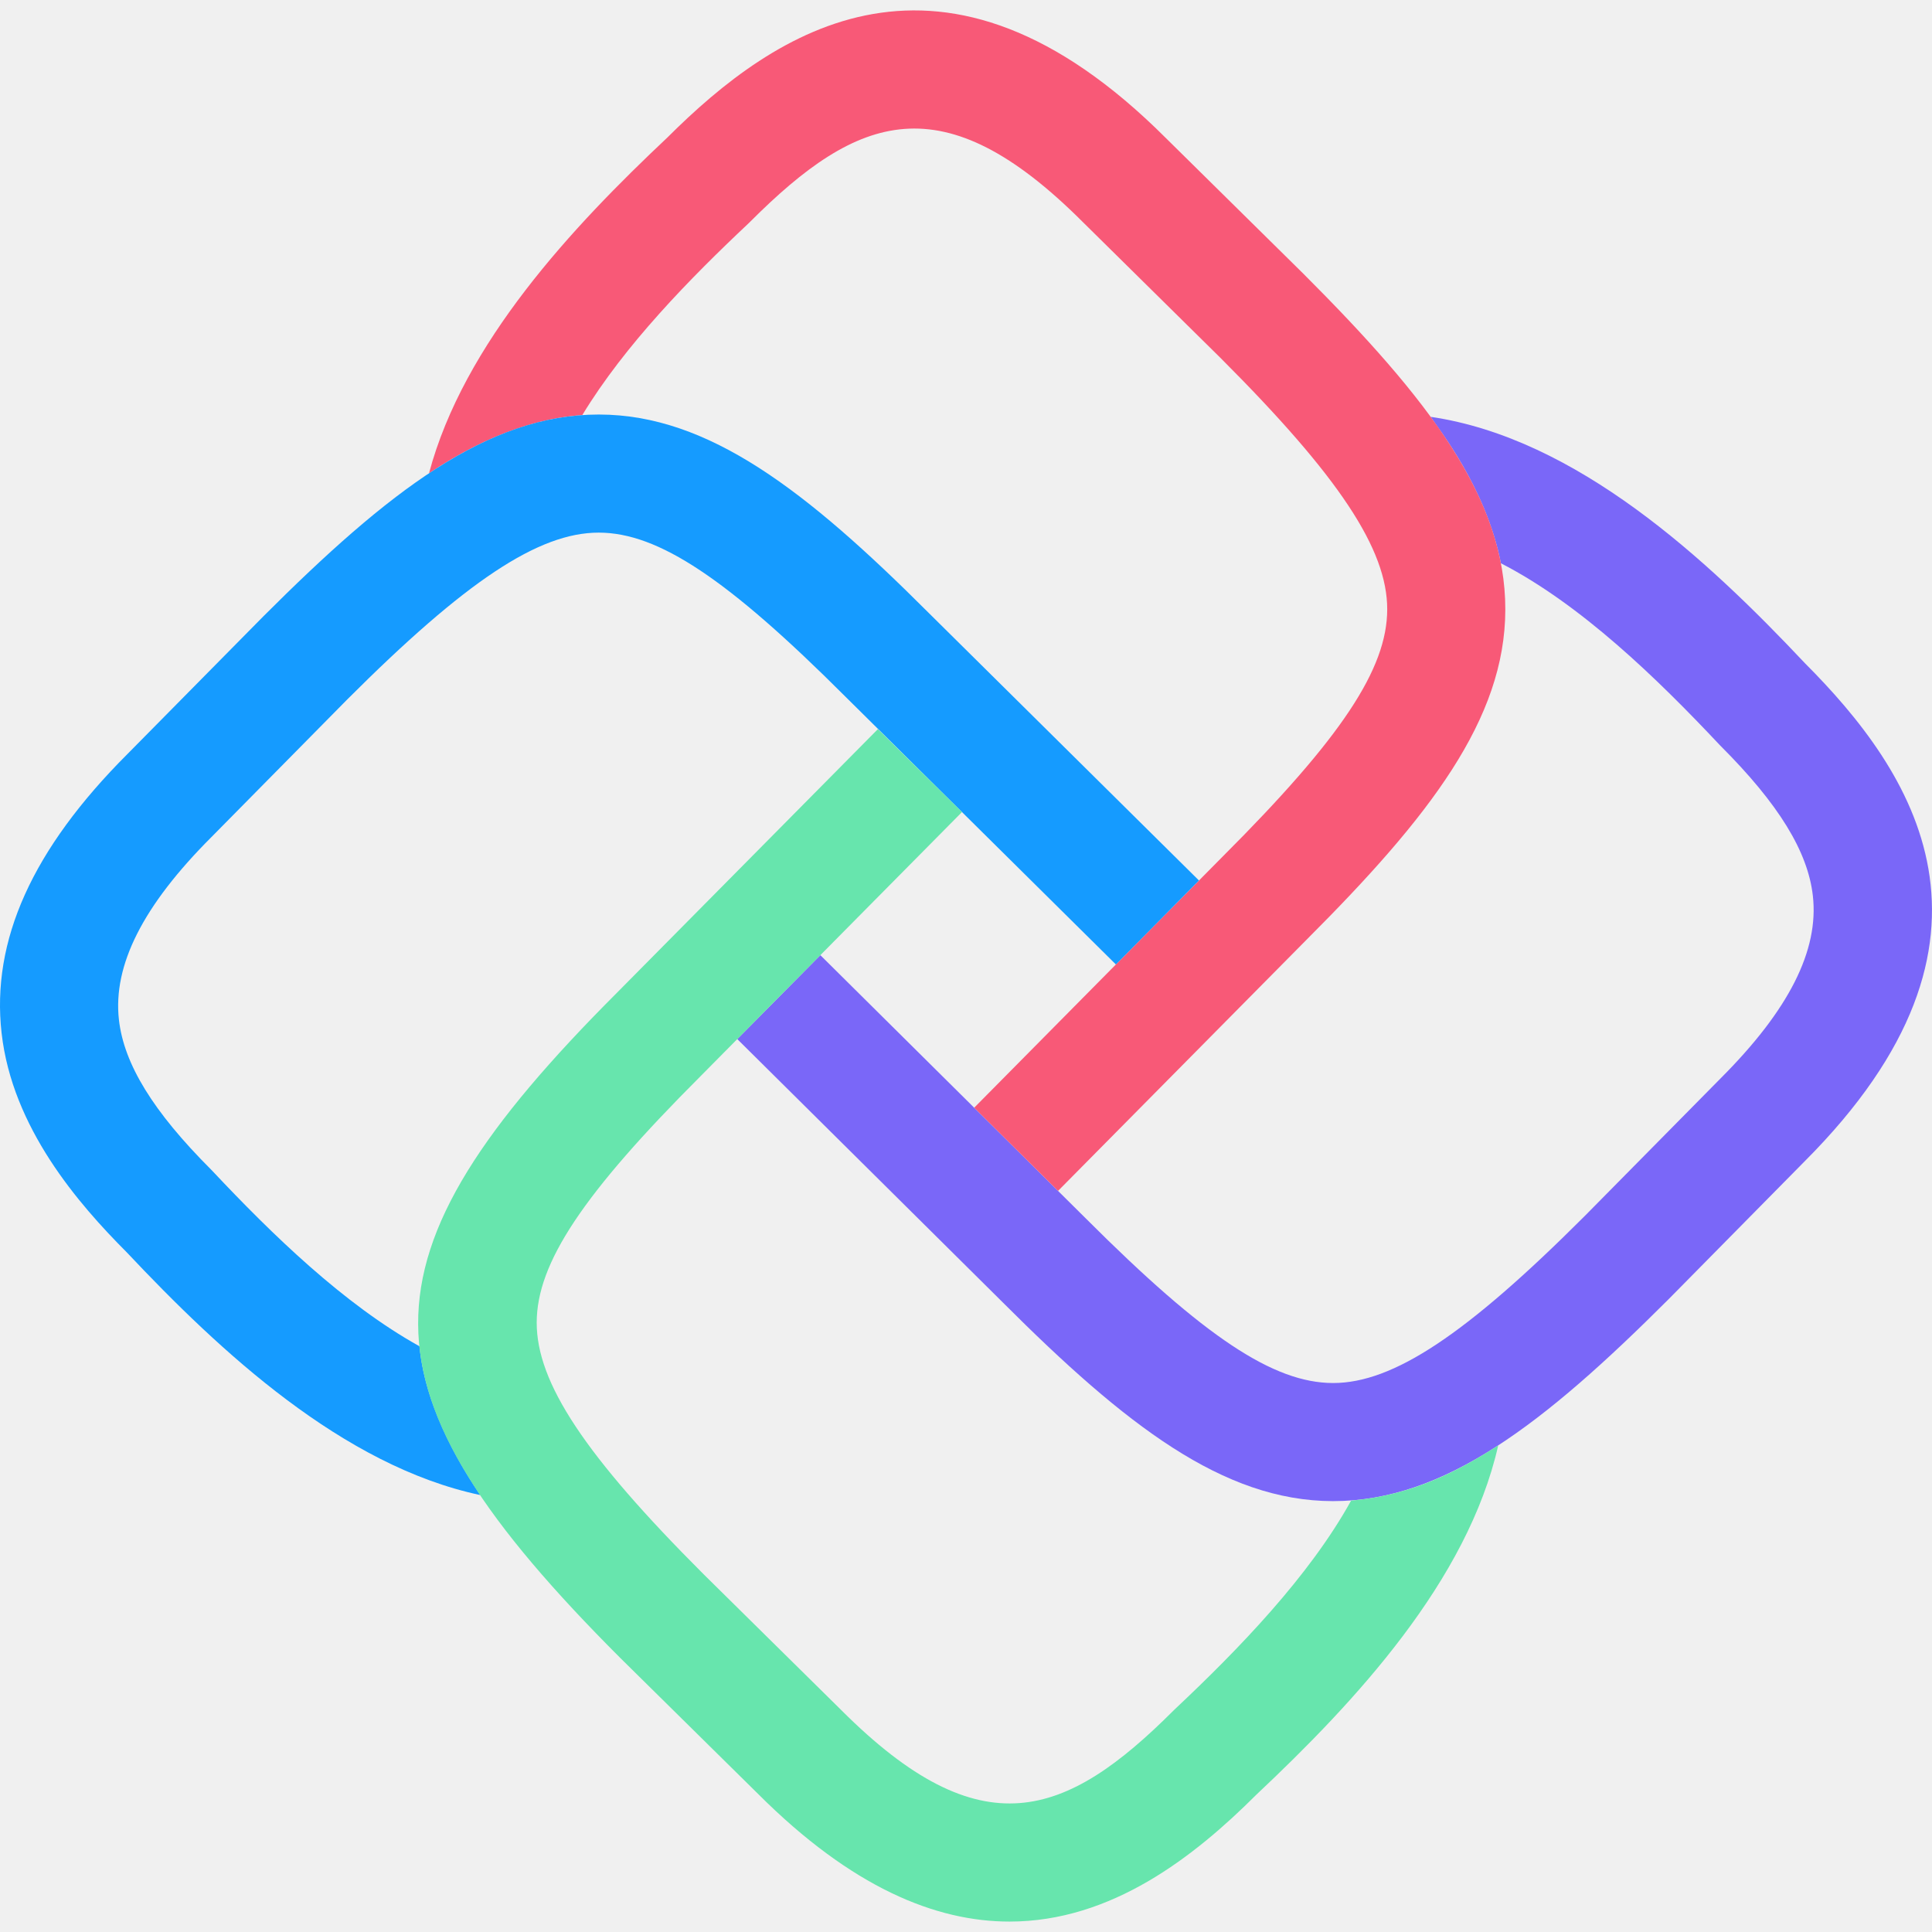
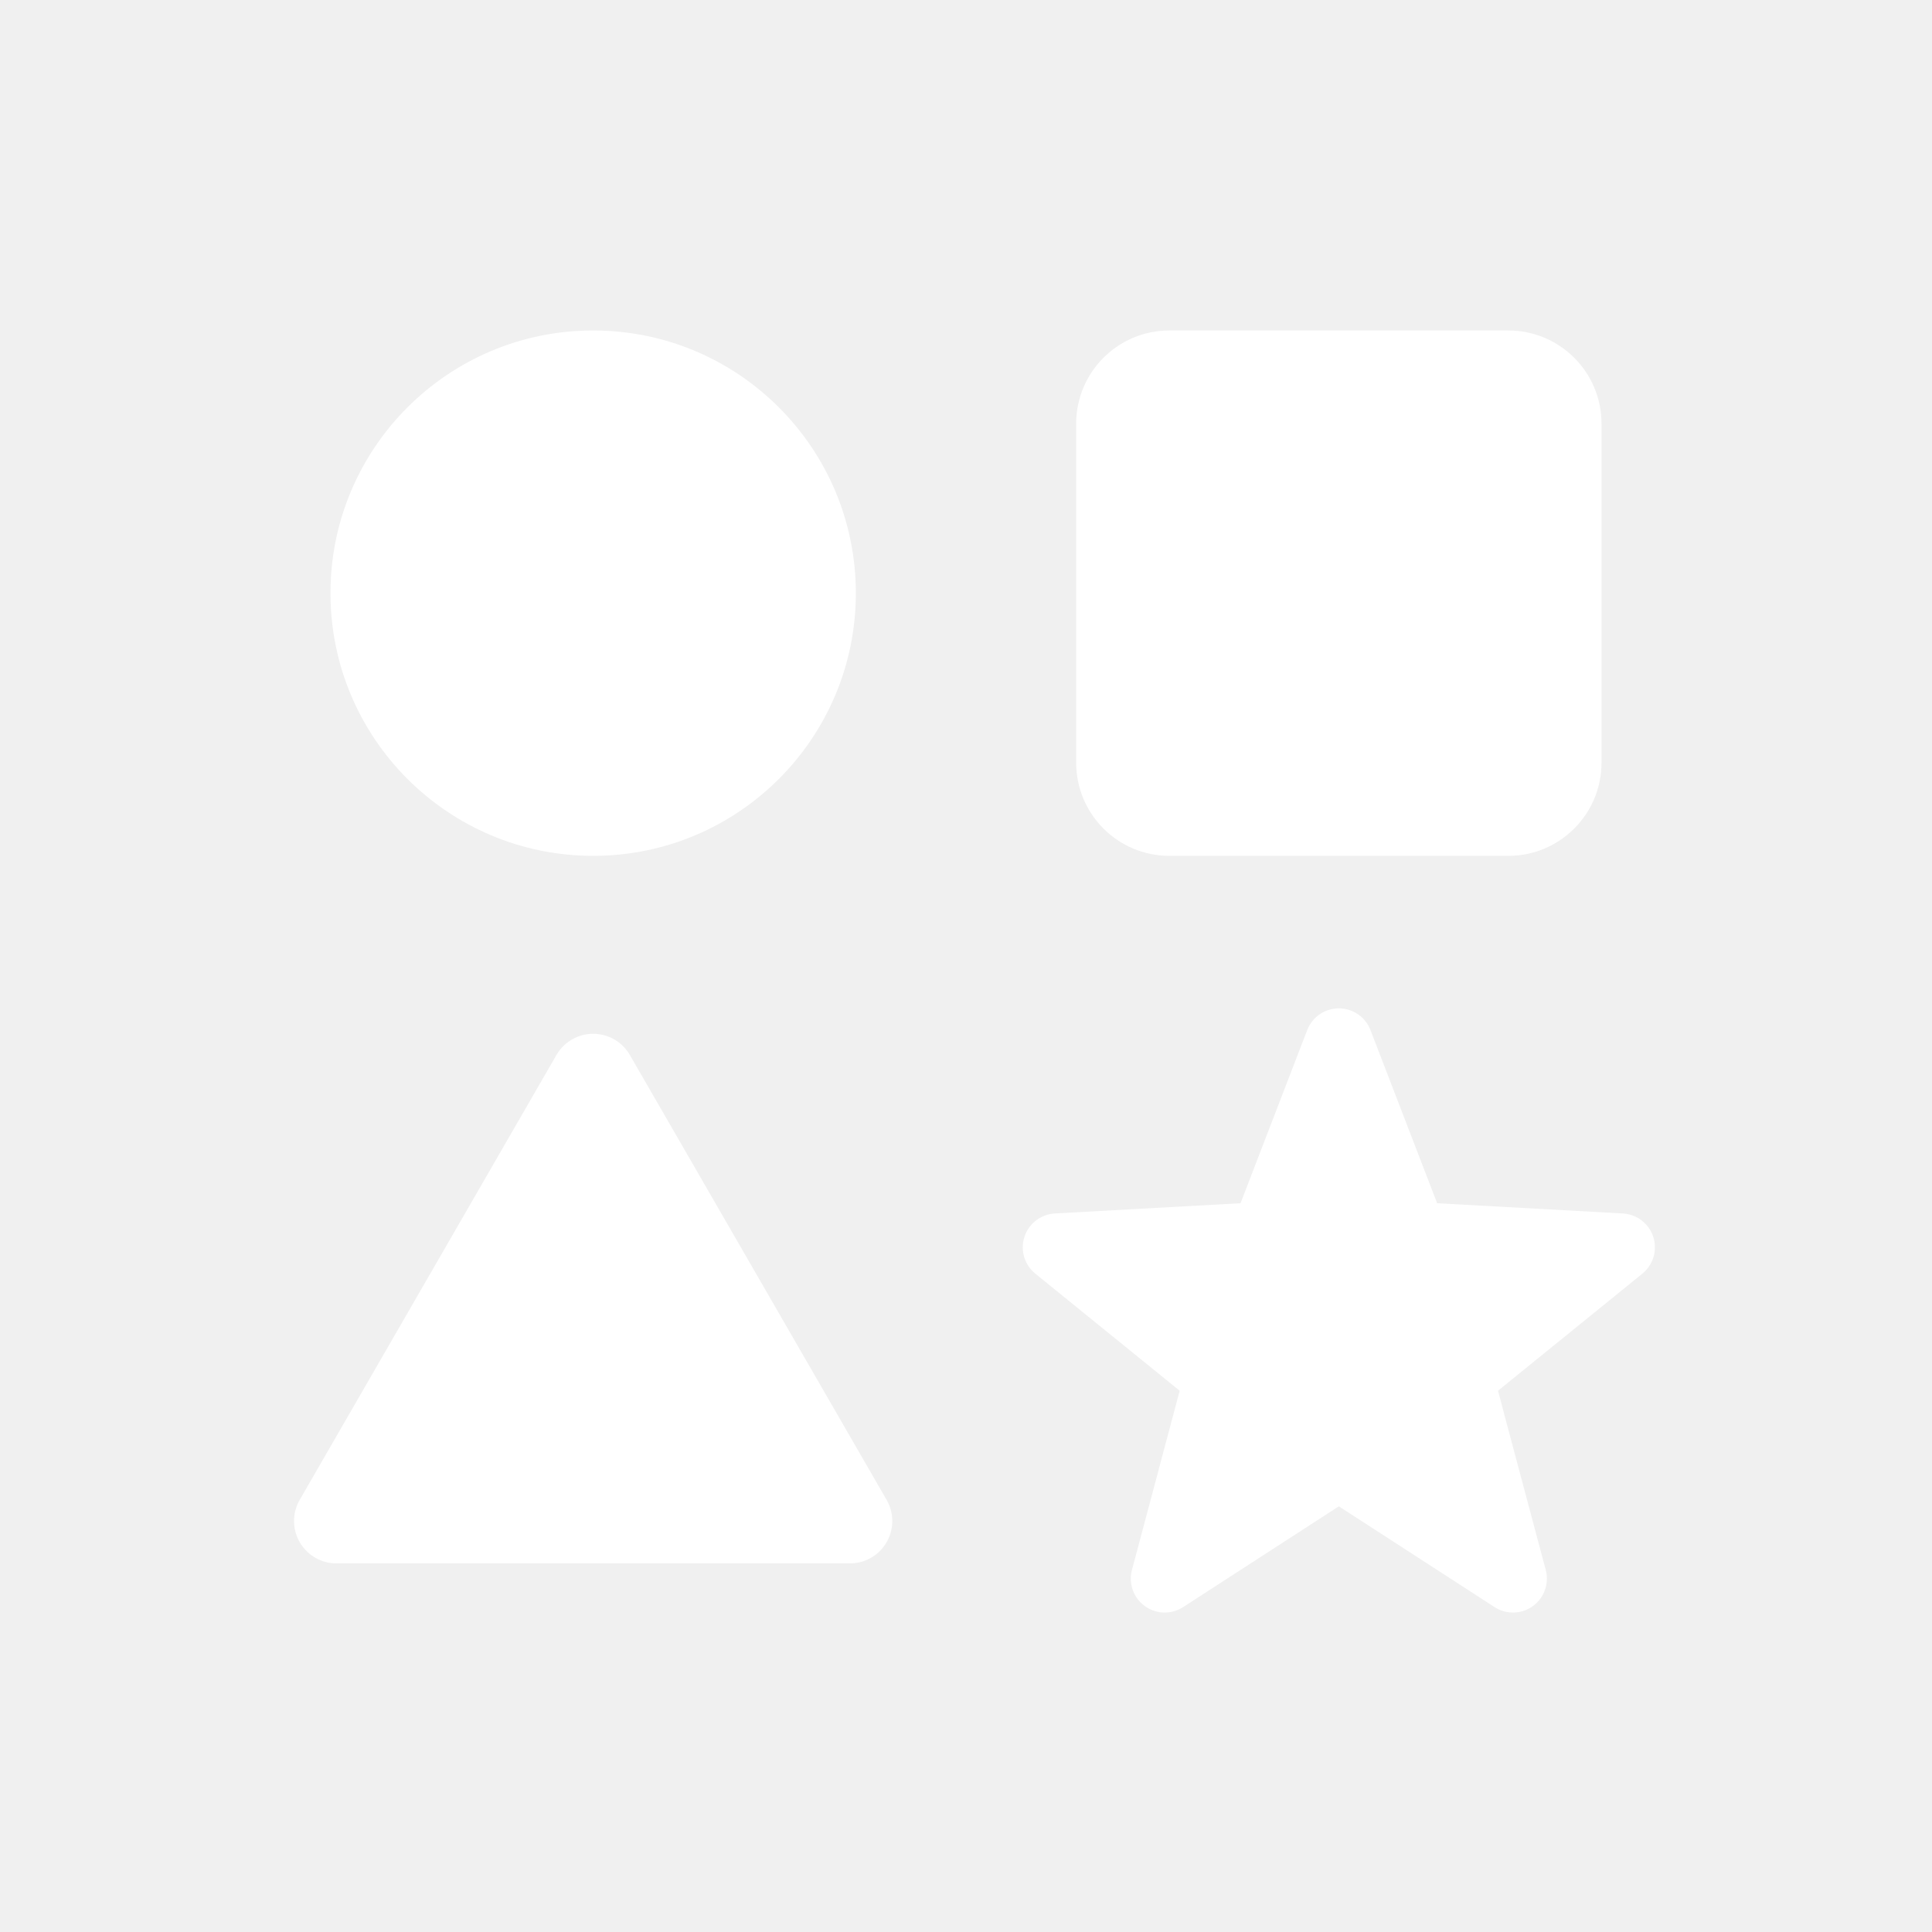
- <svg xmlns="http://www.w3.org/2000/svg" xmlns:xlink="http://www.w3.org/1999/xlink" width="450" height="450" viewBox="0 0 50.37 49.827" version="1.1" id="svg151">
-   <defs id="defs105">
-     <path id="aj28a0fd1a" d="M 1.738,0.156 3.927,2.323 2.347,3.919 0.101,1.81 Z" />
-     <path id="fdje57jgic" d="M 2.201,0.066 3.855,1.703 1.69,3.894 0.093,2.311 Z" />
-     <path id="6bg72xwlze" d="M 2.398,0.044 3.994,1.624 1.886,3.869 0.232,2.232 Z" />
-     <path id="eaqjnja8wg" d="M 1.736,0.023 3.981,2.132 2.344,3.786 0.156,1.619 Z" />
-   </defs>
-   <g fill="none" fill-rule="evenodd" id="g149" transform="translate(-2.9304427e-4,-1.6465461e-4)">
-     <g id="g147">
-       <g id="g145">
-         <path fill="#7a67f8" d="M 34.758,38.865 H 34.746 C 31.892,38.86 29.342,36.882 26.152,33.692 l -6.93,-6.873 2.166,-2.188 6.937,6.88 c 3.075,3.074 4.876,4.272 6.427,4.275 h 0.005 c 1.567,0 3.467,-1.262 6.558,-4.353 l 3.541,-3.587 c 1.784,-1.784 2.57,-3.34 2.408,-4.762 -0.13,-1.156 -0.894,-2.397 -2.401,-3.904 L 44.83,19.146 C 43.202,17.414 41.211,15.483 39.131,14.414 38.745,12.437 37.48,10.881 37.3,10.596 c 3.803,0.559 7.197,3.703 9.758,6.424 2.788,2.794 5.803,7.176 -0.018,12.996 l -3.54,3.588 c -3.251,3.25 -5.844,5.261 -8.742,5.261" id="path107" />
-         <path fill="#f85977" d="m 25.399,28.608 6.492,-6.562 c 3.076,-3.076 4.274,-4.877 4.276,-6.428 0.004,-1.567 -1.257,-3.469 -4.352,-6.563 L 28.228,5.515 C 24.58,1.867 22.369,2.699 19.561,5.507 L 19.528,5.54 c -1.54,1.448 -3.237,3.182 -4.346,5.01 -1.031,0.073 -2.361,0.424 -3.997,1.518 0.906,-3.397 3.737,-6.422 6.216,-8.755 2.794,-2.789 7.177,-5.804 12.997,0.017 l 3.588,3.54 c 3.255,3.256 5.266,5.851 5.26,8.754 -0.005,2.854 -1.982,5.404 -5.172,8.594 l -6.489,6.559 z" id="path109" />
-         <path fill="#159bff" d="M 12.522,38.707 C 8.939,37.946 5.746,34.972 3.308,32.382 2.035,31.106 0.321,29.13 0.042,26.663 c -0.274,-2.414 0.8,-4.795 3.283,-7.278 l 3.542,-3.588 c 3.25,-3.25 5.843,-5.261 8.74,-5.261 h 0.013 c 2.854,0.005 5.404,1.983 8.593,5.172 l 7.046,6.976 -2.165,2.19 -7.053,-6.983 c -3.076,-3.076 -4.876,-4.273 -6.427,-4.276 h -0.006 c -1.566,0 -3.466,1.261 -6.557,4.352 L 5.51,21.555 c -1.784,1.784 -2.57,3.34 -2.409,4.762 0.131,1.156 0.894,2.396 2.402,3.904 l 0.033,0.034 c 1.55,1.649 3.43,3.479 5.401,4.573 0.168,1.739 1.2,3.297 1.585,3.88" id="path111" />
-         <path fill="#67e5ad" d="m 26.32,49.827 c -1.925,0 -4.114,-0.886 -6.557,-3.33 l -3.588,-3.54 C 9.167,35.949 9.151,32.546 16.086,25.61 l 6.802,-6.872 2.193,2.162 -6.812,6.882 c -3.076,3.076 -4.273,4.877 -4.276,6.427 -0.003,1.568 1.258,3.47 4.352,6.563 l 3.588,3.541 c 3.646,3.647 5.858,2.816 8.666,0.008 l 0.034,-0.033 c 1.654,-1.555 3.5,-3.46 4.593,-5.437 1.661,-0.14 2.9,-0.841 3.835,-1.438 -0.8,3.537 -3.738,6.69 -6.302,9.102 -1.62,1.618 -3.777,3.312 -6.439,3.312" id="path113" />
-         <g transform="translate(21.154,18.577)" id="g120">
-           <mask id="8jptpqrneb" fill="#ffffff">
-             <use xlink:href="#aj28a0fd1a" id="use115" />
-           </mask>
-           <path d="M 0.101,1.81 1.738,0.156 3.927,2.323 2.347,3.919 Z" mask="url(#8jptpqrneb)" id="path118" />
-         </g>
-         <g transform="translate(27.404,20.981)" id="g127">
-           <mask id="b2iljpfwbd" fill="#ffffff">
-             <use xlink:href="#fdje57jgic" id="use122" />
-           </mask>
-           <path d="M 2.201,0.066 3.855,1.703 1.69,3.894 0.093,2.311 Z" mask="url(#b2iljpfwbd)" id="path125" />
-         </g>
-         <g transform="translate(18.99,24.587)" id="g134">
-           <mask id="gj70tyfpnf" fill="#ffffff">
-             <use xlink:href="#6bg72xwlze" id="use129" />
-           </mask>
-           <path d="M 1.886,3.869 0.232,2.232 2.398,0.044 3.994,1.624 Z" mask="url(#gj70tyfpnf)" id="path132" />
-         </g>
-         <g transform="translate(25.24,26.99)" id="g141">
-           <mask id="z7vhvduckh" fill="#ffffff">
-             <use xlink:href="#eaqjnja8wg" id="use136" />
-           </mask>
-           <path d="M 3.981,2.132 2.344,3.786 0.156,1.619 1.736,0.023 Z" mask="url(#z7vhvduckh)" id="path139" />
-         </g>
-       </g>
-     </g>
-   </g>
+ <svg xmlns="http://www.w3.org/2000/svg" width="456" height="456" viewBox="0 0 456 456" version="1.1">
+   <circle cx="140" cy="140" r="62" fill="#FFFFFF" />
+   <rect x="254" y="78" width="124" height="124" rx="22" fill="#FFFFFF" />
+   <polygon points="140.0,254.0 200.6,359.0 79.4,359.0" stroke="#FFFFFF" stroke-width="20" stroke-linejoin="round" fill="#FFFFFF" />
+   <polygon points="316.0,246.0 333.6,291.7 382.6,294.4 344.5,325.3 357.1,372.6 316.0,346.0 274.9,372.6 287.5,325.3 249.4,294.4 298.4,291.7" stroke="#FFFFFF" stroke-width="16" stroke-linejoin="round" fill="#FFFFFF" />
</svg>
